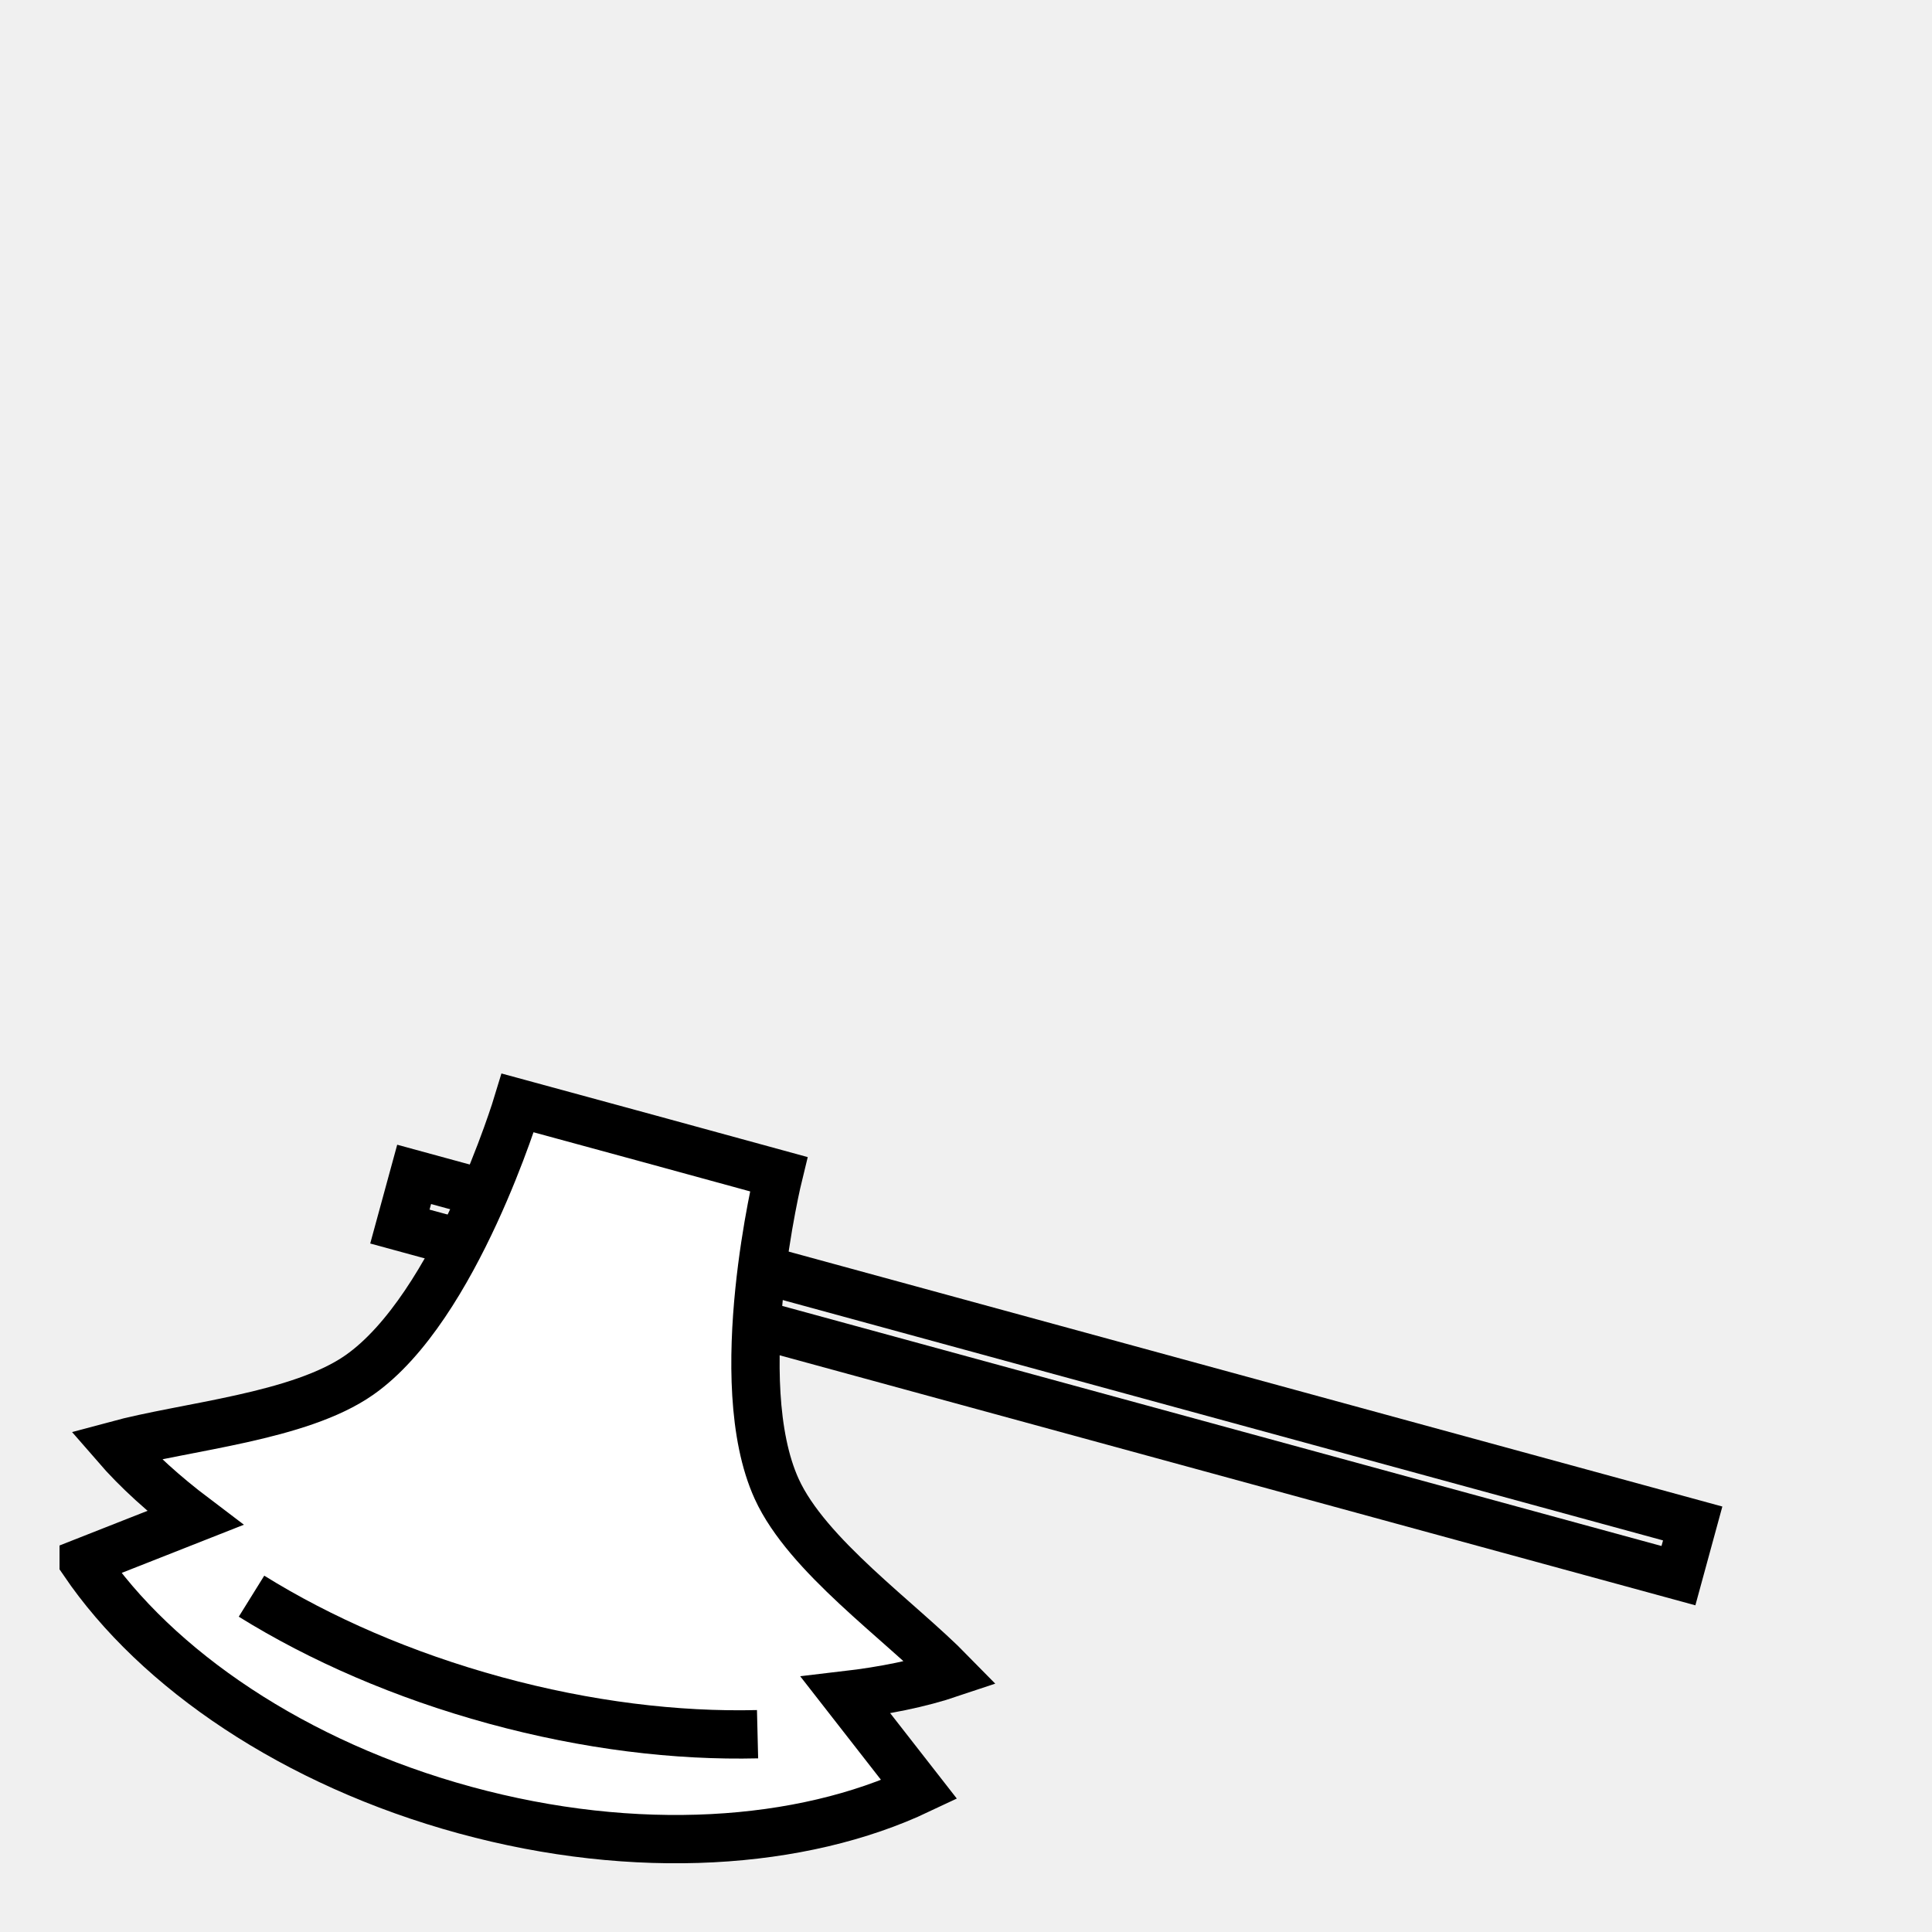
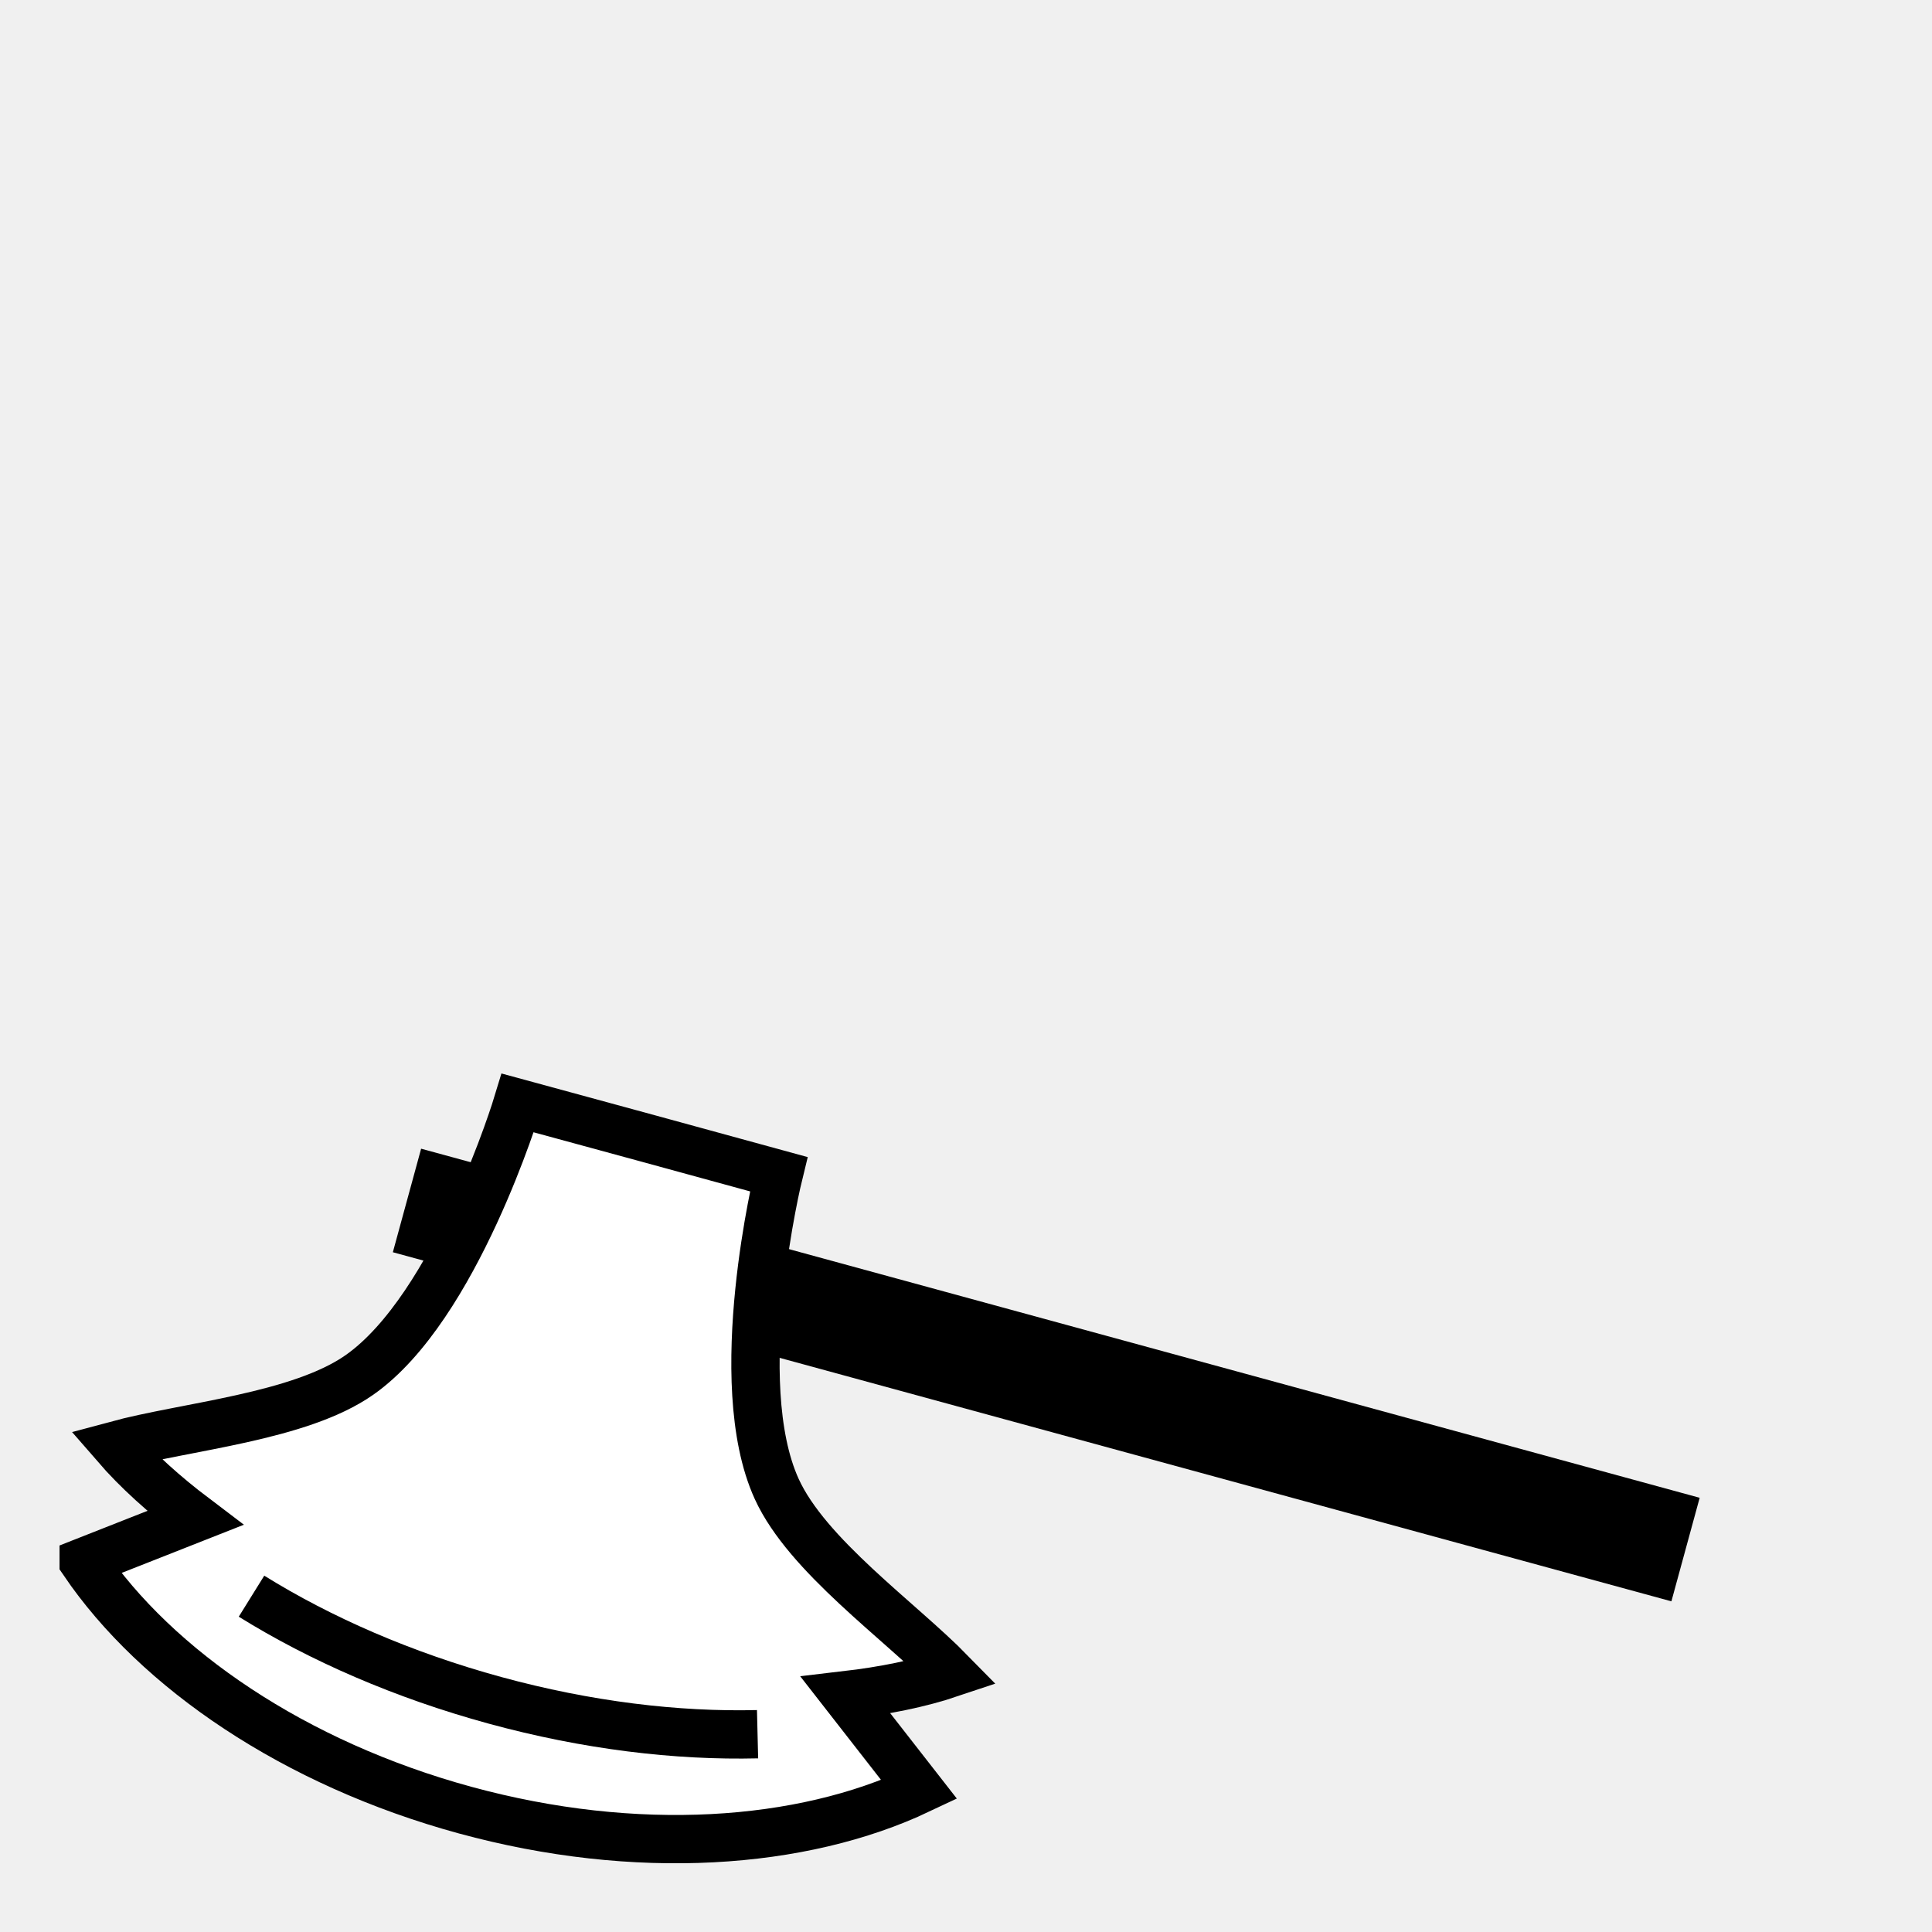
<svg xmlns="http://www.w3.org/2000/svg" width="100%" height="100%" viewBox="0 0 90 90" id="svg2" version="1.1" class="heavy-axe-left" data-z="1200" data-slots="left-weapon" data-tags="left-hand+weapon">
  <defs id="defs4" />
  <g id="layer1" transform="translate(0,-962.3597)" class="blade">
-     <path style="fill:none;stroke:#000000;stroke-width:2.25;stroke-linecap:butt;stroke-linejoin:miter;stroke-miterlimit:4;stroke-opacity:1;stroke-dasharray:none" d="m 18.628,1019.498 0.664,-2.431 59.56,16.262 -0.664,2.431 z" id="path5417" />
+     <path style="fill:none;stroke:#000000;stroke-width:5;stroke-linecap:butt;stroke-linejoin:miter;stroke-miterlimit:4;stroke-dasharray:none;stroke-opacity:1" d="m 18.959,1018.282 59.56,16.262 z" id="path5417" />
    <path style="fill:#ffffff;fill-opacity:1;stroke:#000000;stroke-width:2.25;stroke-miterlimit:4;stroke-opacity:1;stroke-dasharray:none;stroke-dashoffset:0;stroke-linecap:square" d="m 3.898,1035.12 c 3.4,5.006 9.821,9.392 17.769,11.562 7.957,2.172 15.682,1.635 21.155,-0.955 -1.043,-1.34 -2.218,-2.837 -3.432,-4.397 1.786,-0.209 3.45,-0.541 4.915,-1.034 -2.388,-2.442 -6.705,-5.467 -8.122,-8.574 -2.281,-5.001 0.091,-14.664 0.091,-14.664 l -6.064,-1.66 -6.091,-1.659 c 0,0 -2.877,9.523 -7.38,12.674 -2.802,1.96 -8.054,2.381 -11.358,3.276 1.012,1.168 2.27,2.301 3.707,3.388 -1.837,0.727 -3.611,1.417 -5.19,2.042 z" id="path5361" />
    <path style="fill:none;stroke:#000000;stroke-width:2.25;stroke-linecap:butt;stroke-miterlimit:4;stroke-opacity:1;stroke-dasharray:none;stroke-dashoffset:0" d="m 11.716,1036.716 c 3.213,1.996 7.076,3.686 11.347,4.853 4.276,1.167 8.454,1.669 12.227,1.577" id="path5415" />
  </g>
</svg>
